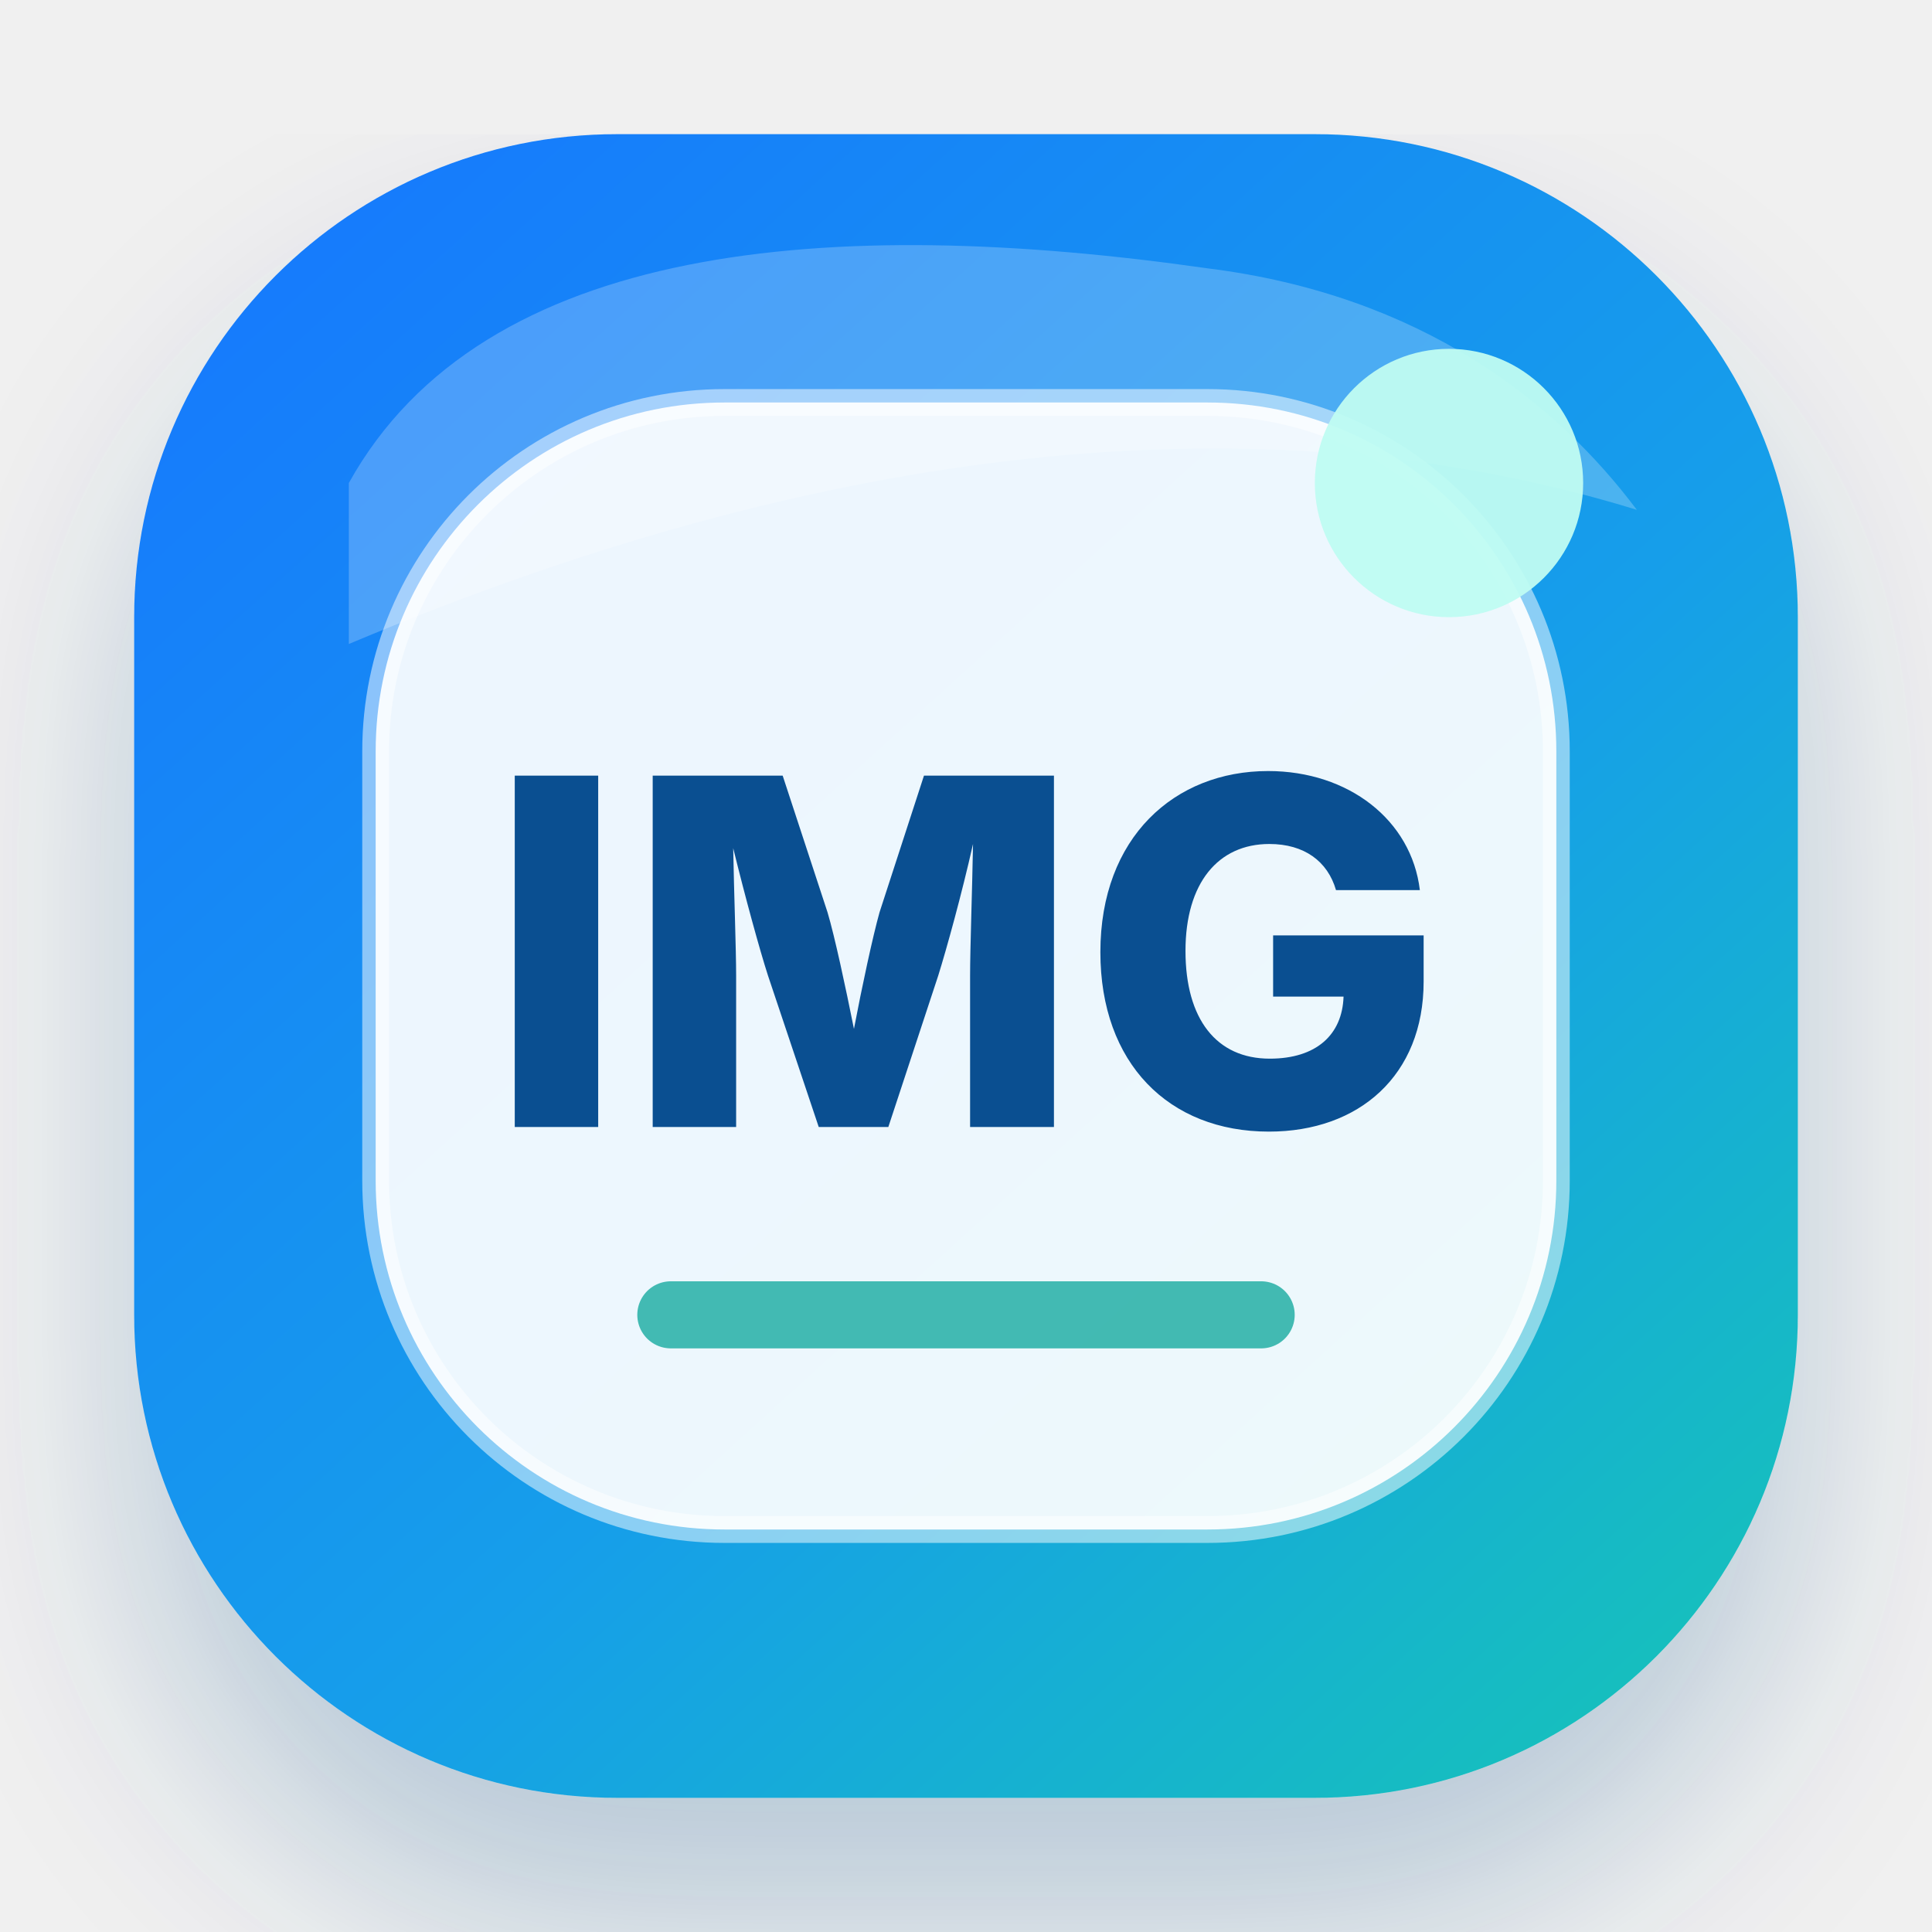
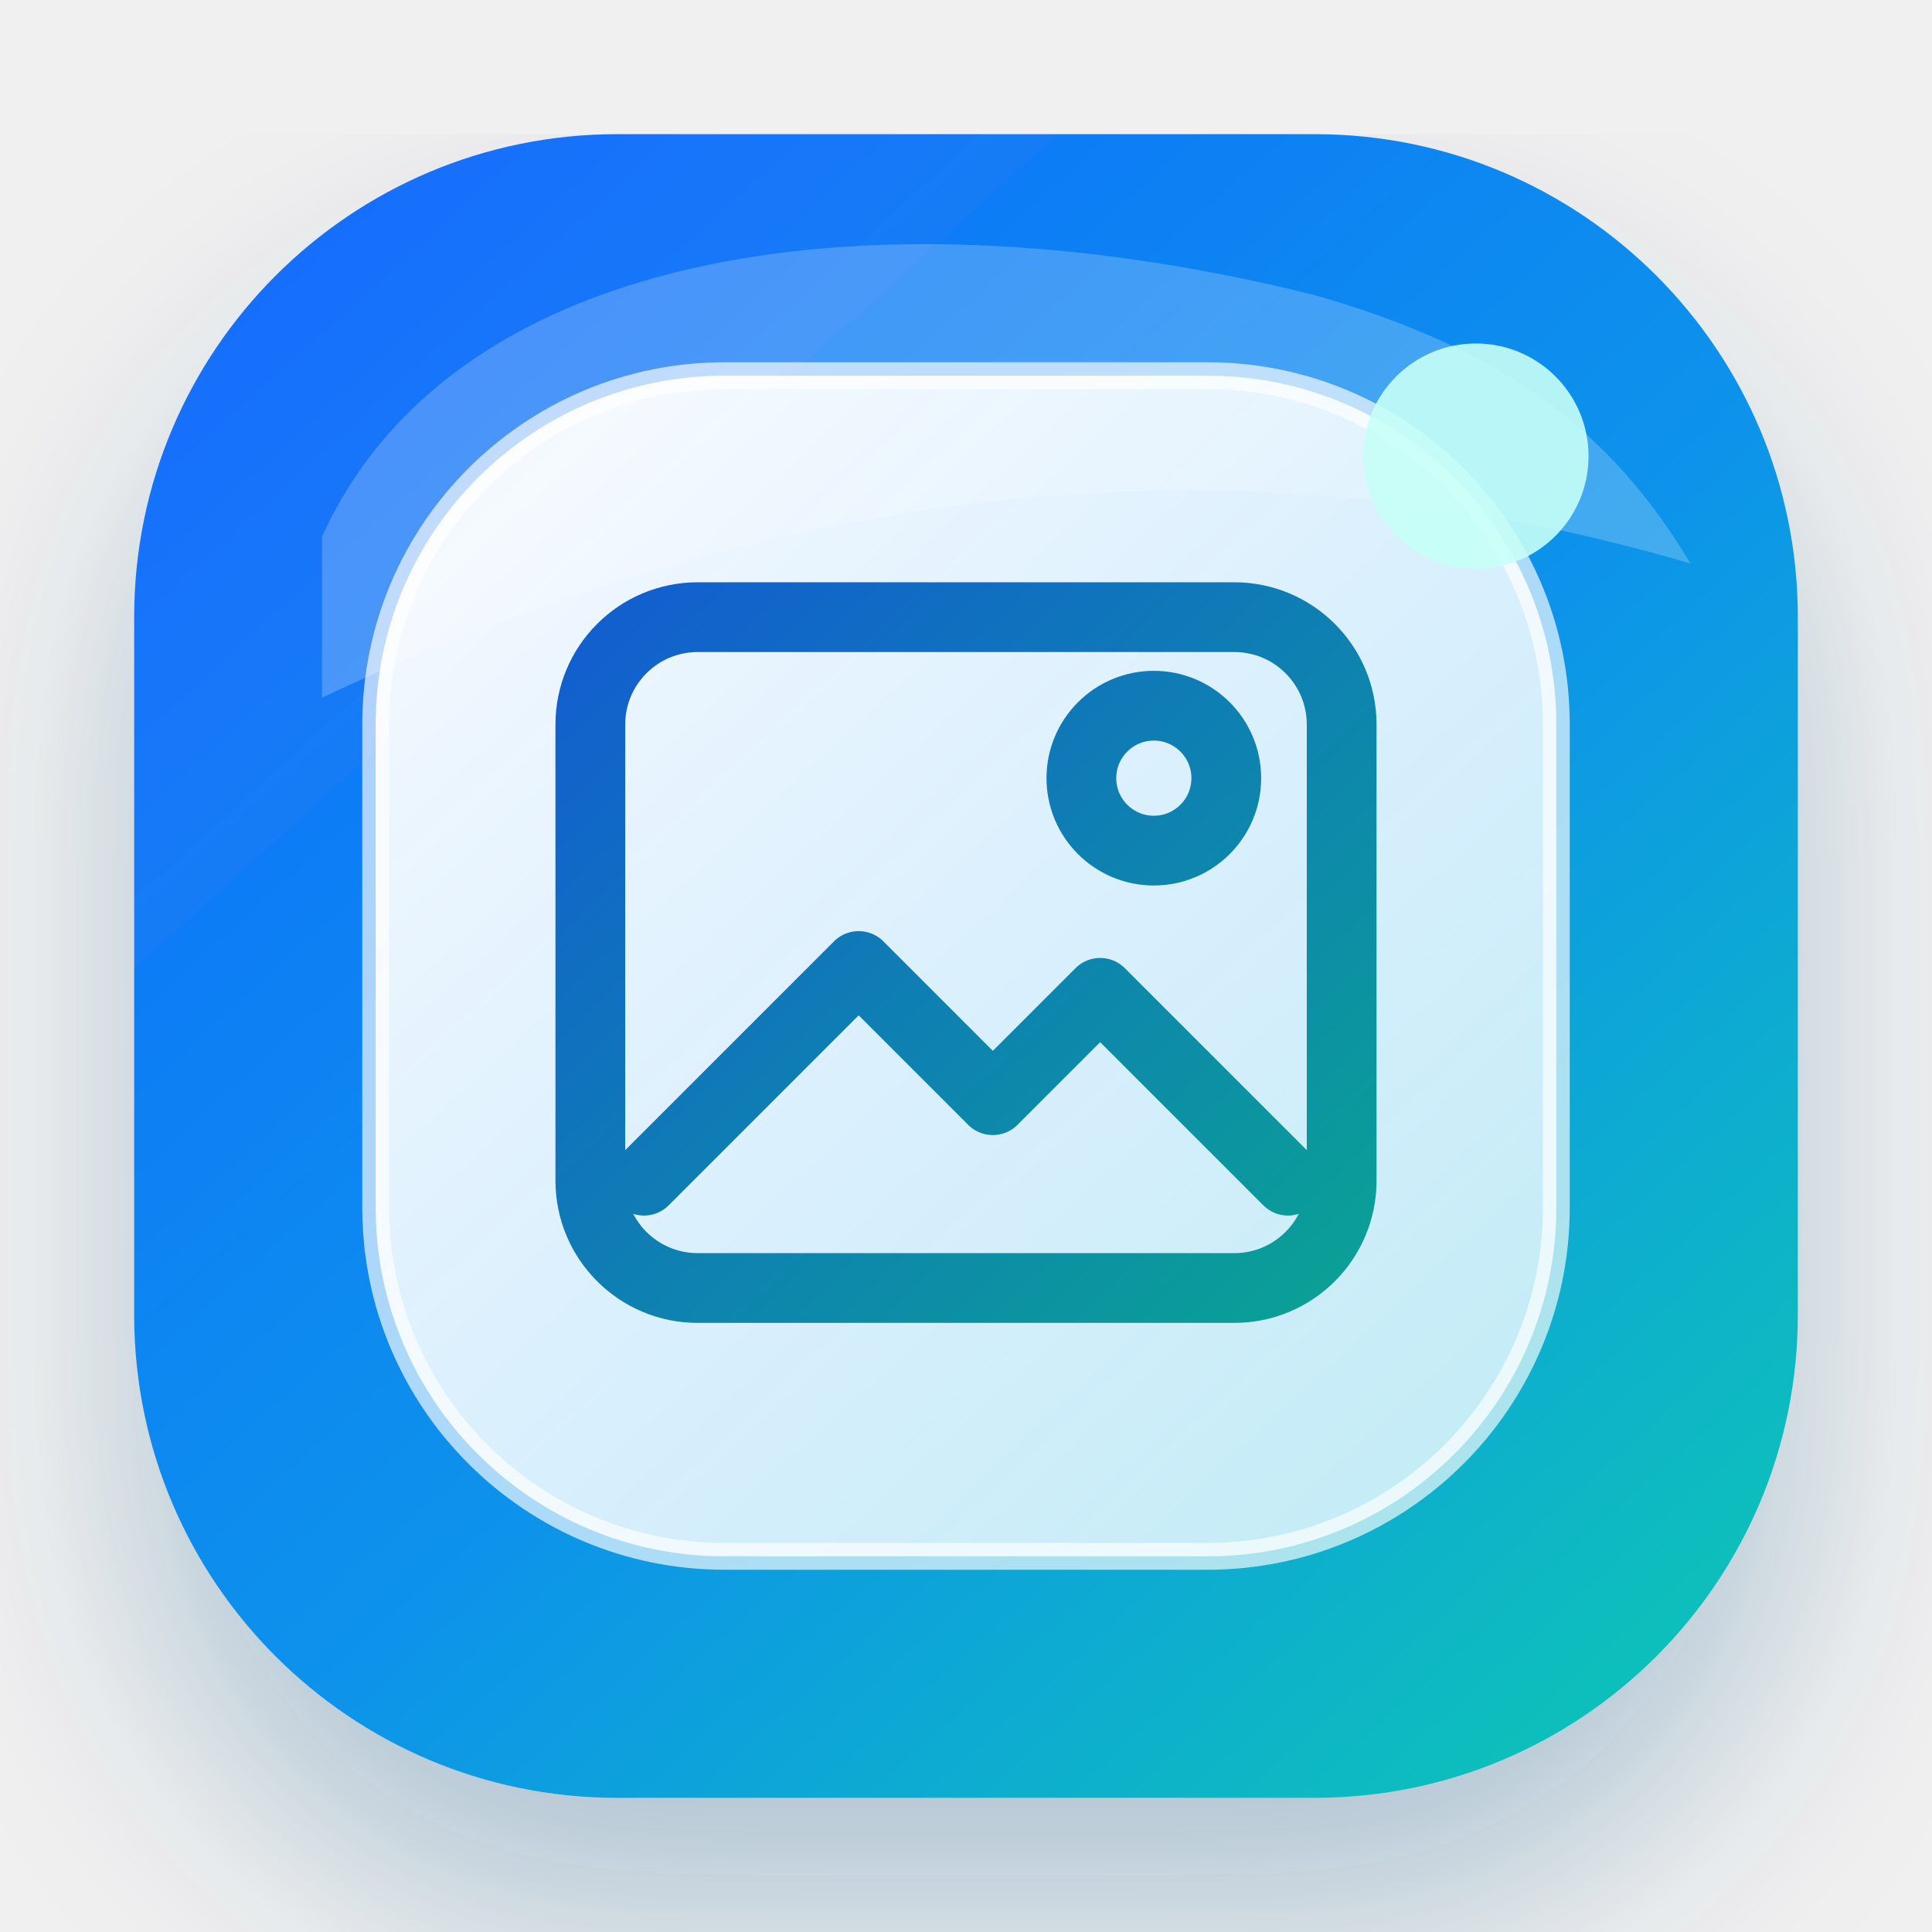
<svg xmlns="http://www.w3.org/2000/svg" viewBox="0 0 72 72" role="img" aria-label="Image">
  <defs>
-     <linearGradient id="g" x1="7" y1="4" x2="66" y2="69" gradientUnits="userSpaceOnUse">
-       <stop stop-color="#1976ff" />
-       <stop offset=".56" stop-color="#159eea" />
+     <linearGradient id="bg" x1="8" y1="5" x2="64" y2="67" gradientUnits="userSpaceOnUse">
+       <stop stop-color="#1769ff" />
+       <stop offset=".55" stop-color="#0b93eb" />
      <stop offset="1" stop-color="#12c7b3" />
    </linearGradient>
-     <linearGradient id="glass" x1="16" y1="12" x2="58" y2="61">
-       <stop stop-color="#fff" stop-opacity=".92" />
-       <stop offset="1" stop-color="#eaf8ff" stop-opacity=".74" />
+     <linearGradient id="glass" x1="17" y1="15" x2="57" y2="58" gradientUnits="userSpaceOnUse">
+       <stop stop-color="#ffffff" stop-opacity=".96" />
+       <stop offset="1" stop-color="#e8f8ff" stop-opacity=".82" />
    </linearGradient>
-     <filter id="s" x="-30%" y="-30%" width="160%" height="170%">
-       <feDropShadow dx="0" dy="5" stdDeviation="4" flood-color="#0b4d8a" flood-opacity=".23" />
+     <linearGradient id="ink" x1="23" y1="23" x2="50" y2="51" gradientUnits="userSpaceOnUse">
+       <stop stop-color="#125fce" />
+       <stop offset="1" stop-color="#0aa493" />
+     </linearGradient>
+     <filter id="ds" x="-30%" y="-30%" width="160%" height="175%">
+       <feDropShadow dx="0" dy="5" stdDeviation="4" flood-color="#0c4d84" flood-opacity=".25" />
    </filter>
  </defs>
-   <rect x="5" y="5" width="62" height="62" rx="18" fill="url(#g)" filter="url(#s)" />
-   <path d="M13 18C18 9 31 8 45 10c8 1 13 5 16 9-13-4-29-3-48 5z" fill="#fff" opacity=".23" />
-   <rect x="14" y="15" width="44" height="42" rx="13" fill="url(#glass)" stroke="#fff" stroke-opacity=".5" />
-   <circle cx="54" cy="18" r="5" fill="#bffcf2" opacity=".95" />
-   <text x="36" y="42" text-anchor="middle" font-family="Inter,Segoe UI,Arial,sans-serif" font-size="18" font-weight="800" fill="#0a4f91">IMG</text>
-   <path d="M25 49h22" stroke="#12a99d" stroke-width="2.5" stroke-linecap="round" opacity=".78" />
+   <rect x="5" y="5" width="62" height="62" rx="18" fill="url(#bg)" filter="url(#ds)" />
+   <path d="M12 20C17 9 33 7 49 11c7 2 11 5 14 10-17-5-34-3-51 5z" fill="#fff" opacity=".22" />
+   <rect x="14" y="14" width="44" height="44" rx="13" fill="url(#glass)" stroke="#fff" stroke-opacity=".66" />
+   <circle cx="55" cy="17" r="4.2" fill="#c7fff7" opacity=".9" />
+   <g fill="none" stroke="url(#ink)" stroke-width="2.6" stroke-linecap="round" stroke-linejoin="round">
+     <rect x="22" y="23" width="28" height="25" rx="4" />
+     <circle cx="43" cy="29" r="2.7" />
+     <path d="M24 44l8-8 5 5 4-4 7 7" />
+   </g>
</svg>
